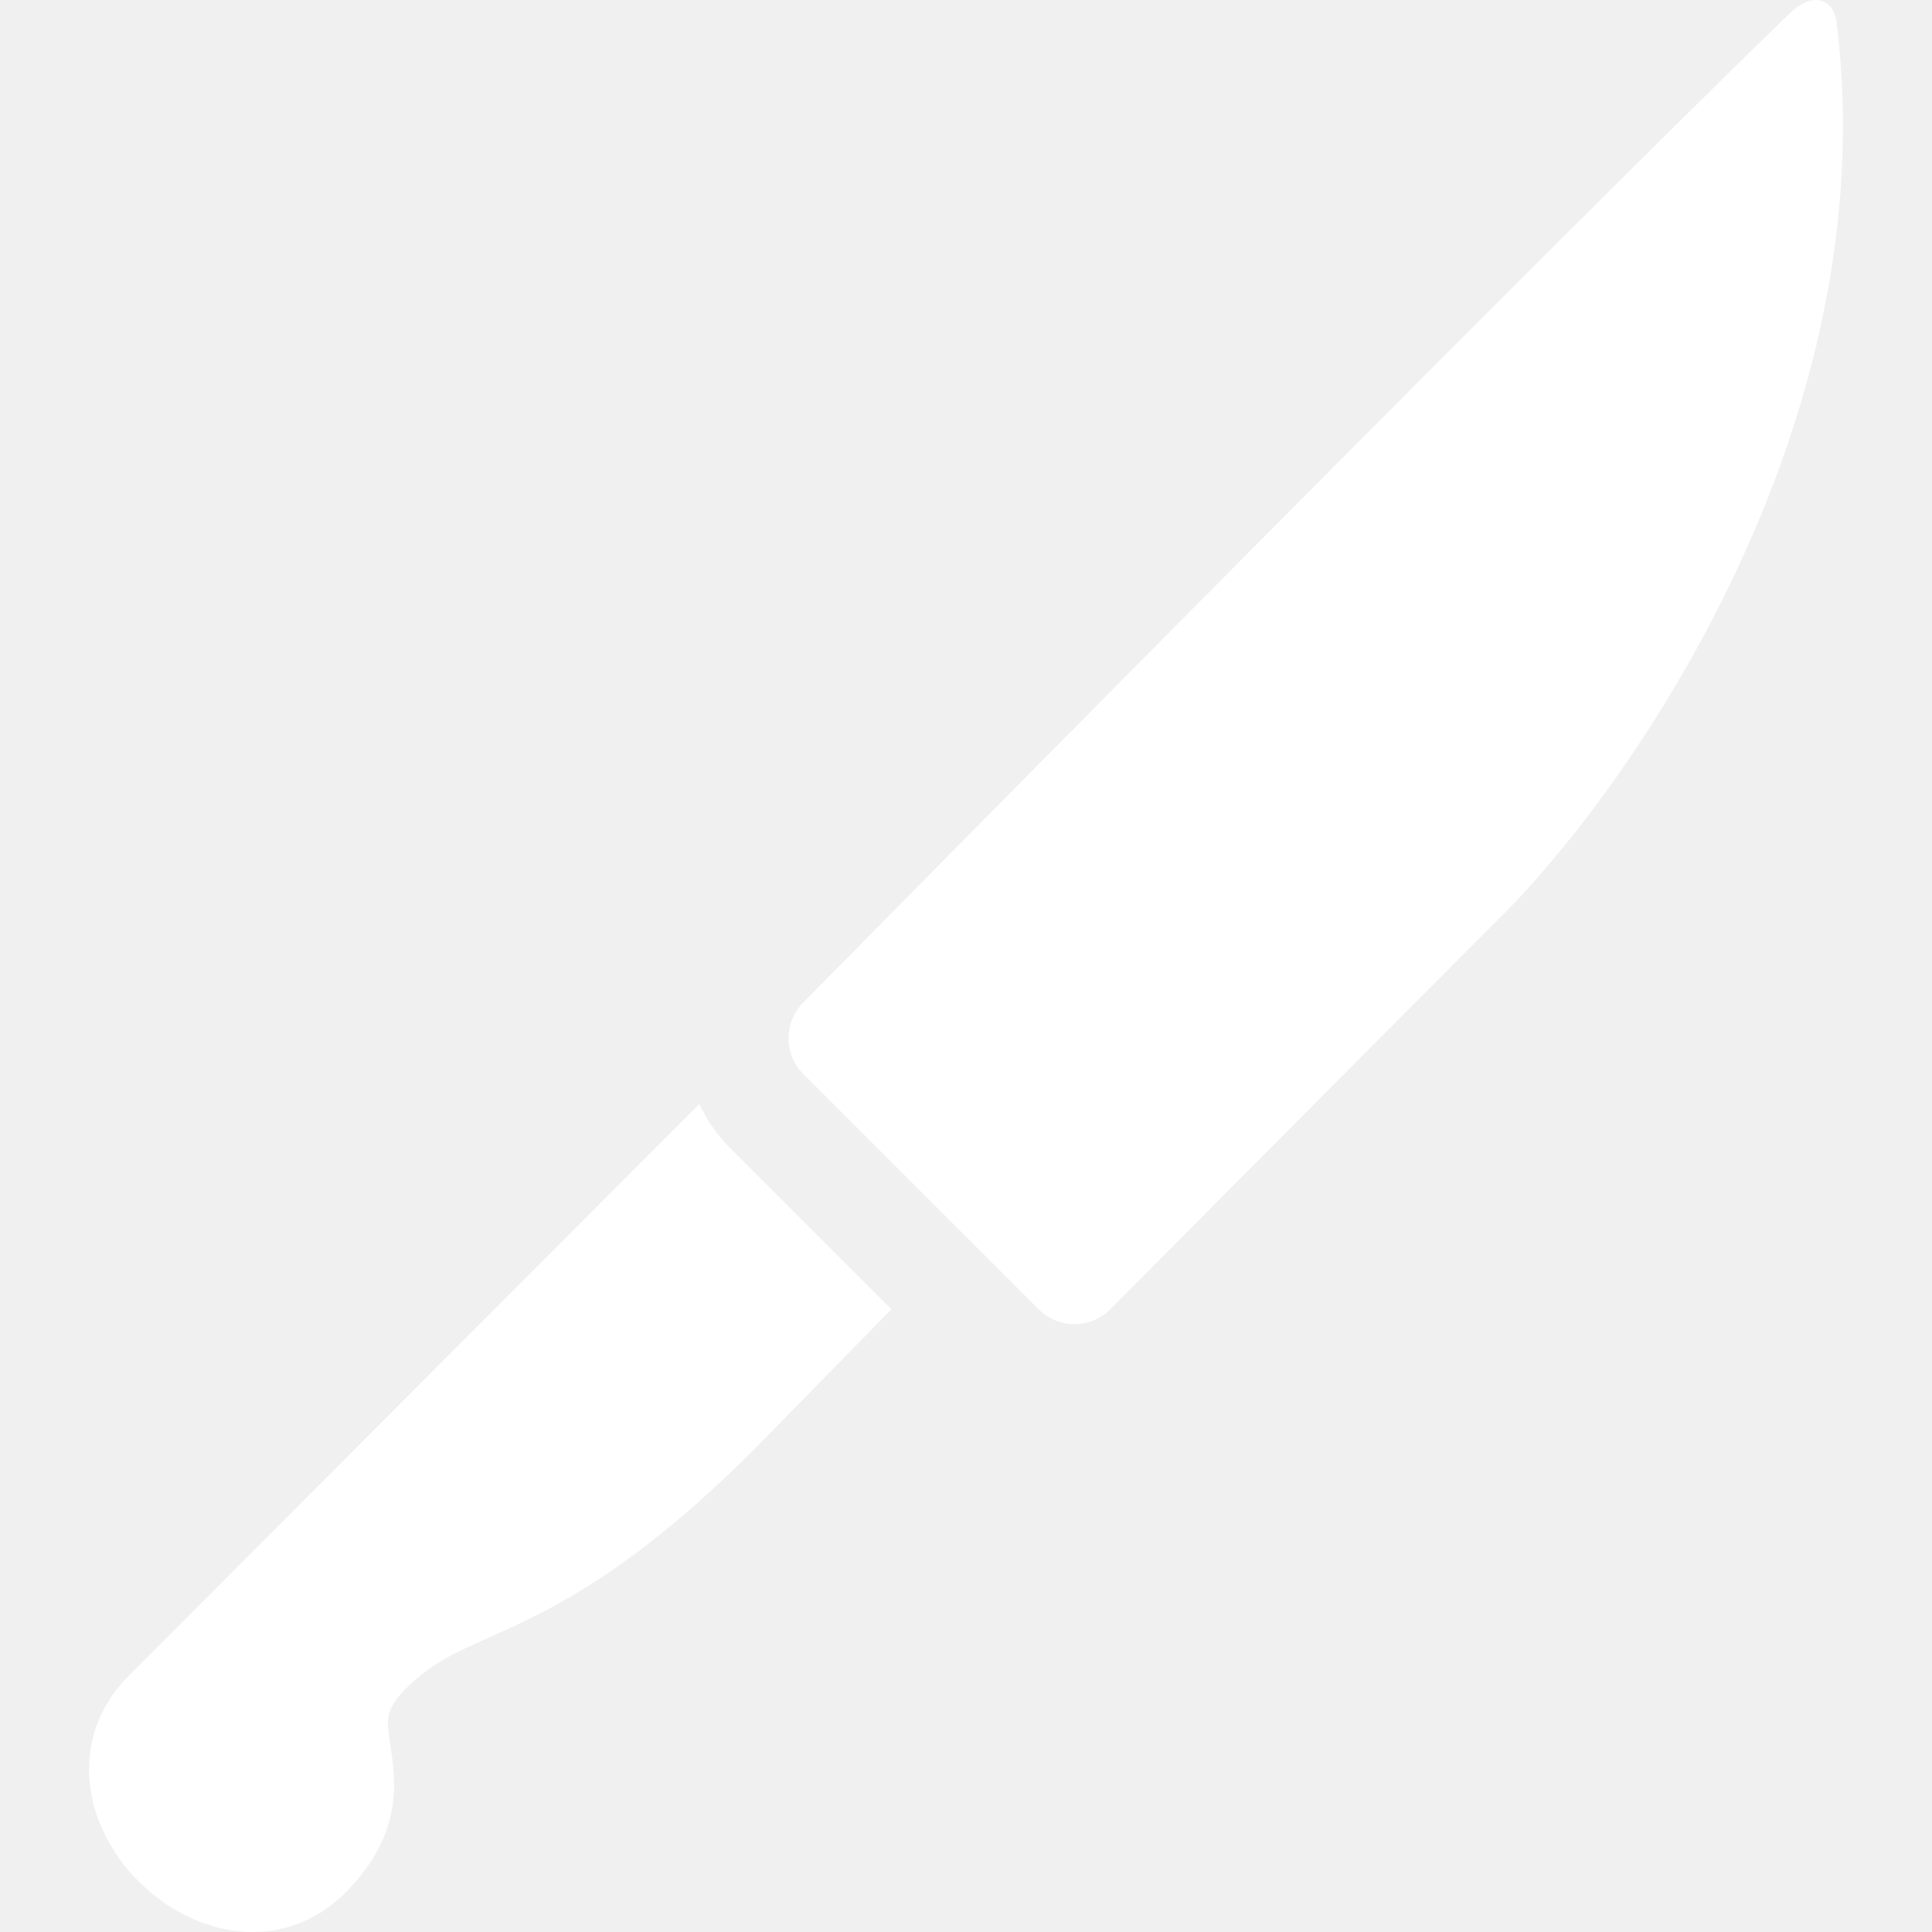
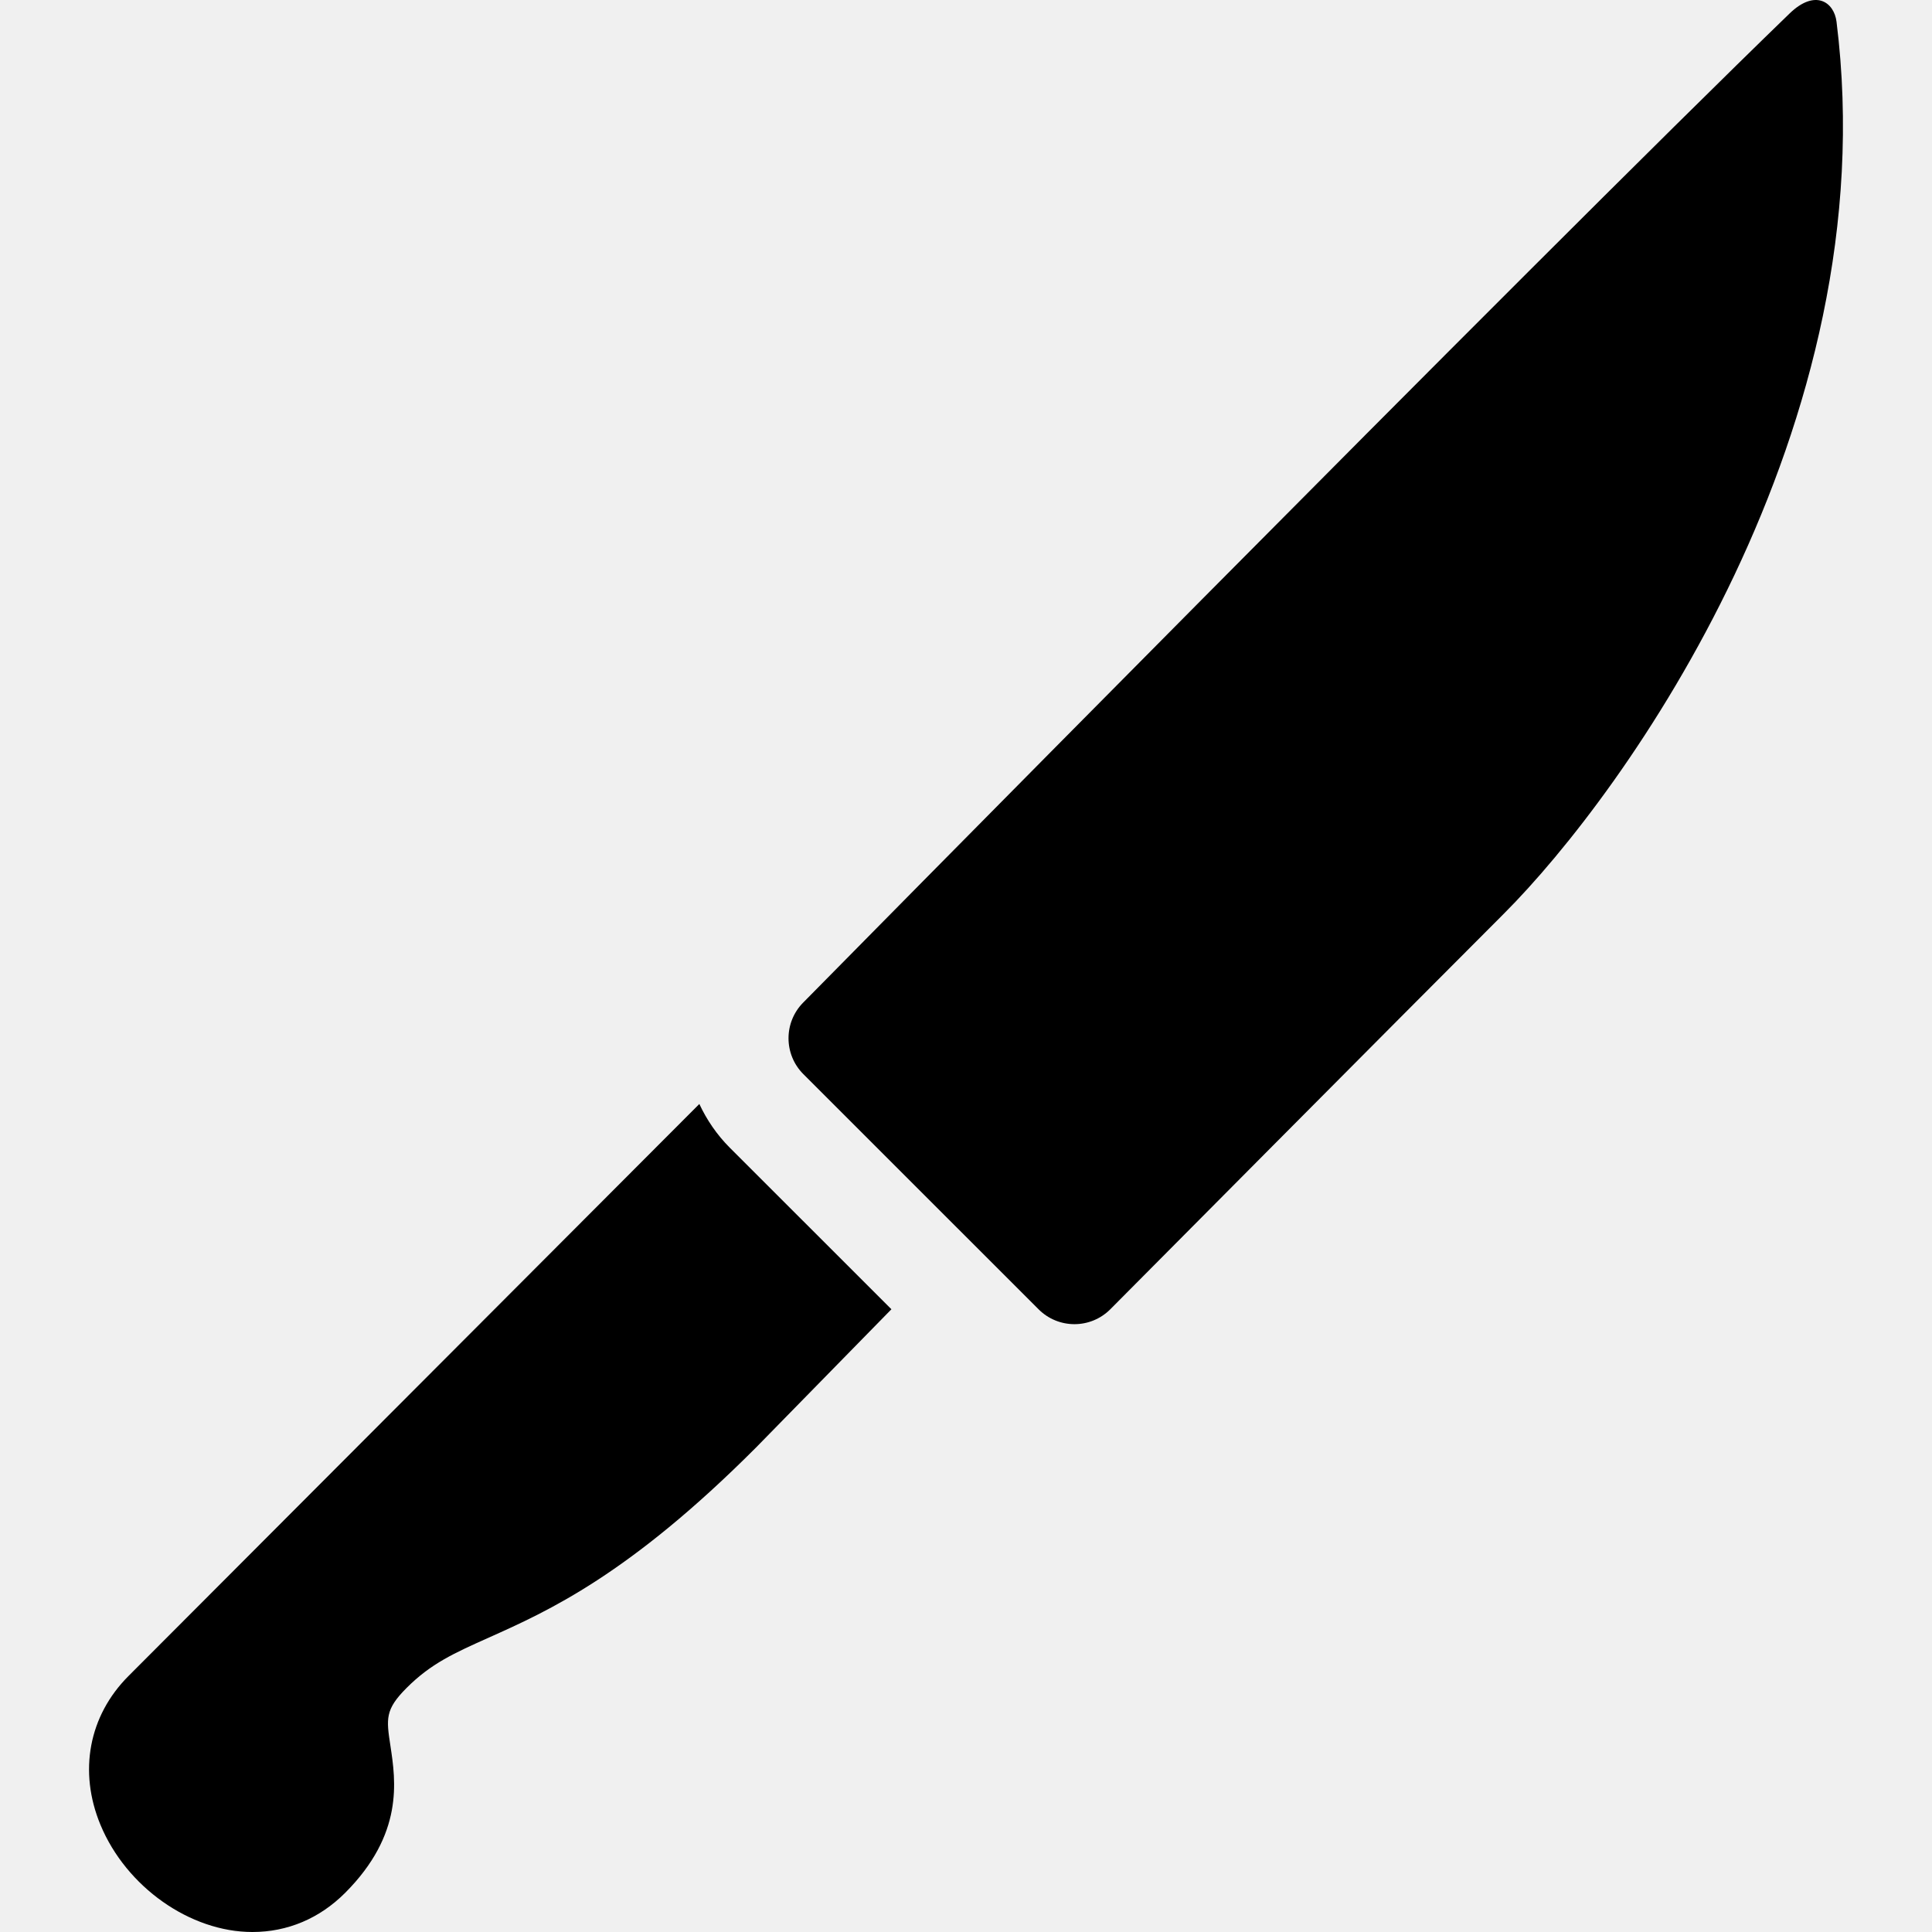
- <svg xmlns="http://www.w3.org/2000/svg" version="1.1" id="Capa_1" x="0px" y="0px" viewBox="0 0 293.296 293.296" style="enable-background:new 0 0 293.296 293.296; filter: invert(100%)" xml:space="preserve">
-   <g>
-     <path d="M36.164,237.742l-16.665,16.699c-6.023,6.037-7.612,14.478-4.247,22.587c3.908,9.425,13.606,16.266,23.057,16.268   c0.002,0,0.002,0,0.004,0c5.332,0,10.199-2.053,14.081-5.94c8.909-8.93,7.685-16.982,6.878-22.311   c-0.628-4.115-0.836-5.501,2.44-8.788c3.716-3.724,7.218-5.291,12.515-7.663c8.971-4.016,21.25-9.514,40.538-28.84l20.561-20.997   l-24.537-24.524c-1.976-1.981-3.503-4.239-4.623-6.638L36.164,237.742z" />
-     <path d="M271.677,2.046c-38.582,37.338-149.718,150.127-149.718,150.127c-3.006,3.007-3.006,7.886,0,10.892l35.705,35.697   c1.504,1.504,3.475,2.259,5.445,2.259s3.94-0.755,5.444-2.259c0,0,44.754-45.061,59.726-60.031   c18.369-18.365,58.232-73.759,50.522-135.435C278.427,0.296,275.552-1.704,271.677,2.046z" />
-   </g>
-   <g>
- </g>
-   <g>
- </g>
-   <g>
- </g>
-   <g>
- </g>
-   <g>
- </g>
-   <g>
- </g>
-   <g>
- </g>
-   <g>
- </g>
-   <g>
- </g>
-   <g>
- </g>
-   <g>
- </g>
-   <g>
- </g>
-   <g>
- </g>
-   <g>
- </g>
-   <g>
- </g>
+ <svg xmlns="http://www.w3.org/2000/svg" x="0px" y="0px" viewBox="0 0 293.296 293.296" style="enable-background:new 0 0 293.296 293.296; " xml:space="preserve">
+   <style>
+ 	path {
+ 		fill: black;
+ 	}
+ 
+ 	@media (prefers-color-scheme: dark) {
+ 		parh {
+ 			fill: white;
+ 		}
+ 	}
+ 	</style>
+   <path d="M36.164,237.742l-16.665,16.699c-6.023,6.037-7.612,14.478-4.247,22.587c3.908,9.425,13.606,16.266,23.057,16.268   c0.002,0,0.002,0,0.004,0c5.332,0,10.199-2.053,14.081-5.94c8.909-8.93,7.685-16.982,6.878-22.311   c-0.628-4.115-0.836-5.501,2.44-8.788c3.716-3.724,7.218-5.291,12.515-7.663c8.971-4.016,21.25-9.514,40.538-28.84l20.561-20.997   l-24.537-24.524c-1.976-1.981-3.503-4.239-4.623-6.638L36.164,237.742z" />
+   <path d="M271.677,2.046c-38.582,37.338-149.718,150.127-149.718,150.127c-3.006,3.007-3.006,7.886,0,10.892l35.705,35.697   c1.504,1.504,3.475,2.259,5.445,2.259s3.94-0.755,5.444-2.259c0,0,44.754-45.061,59.726-60.031   c18.369-18.365,58.232-73.759,50.522-135.435C278.427,0.296,275.552-1.704,271.677,2.046z" />
</svg>
